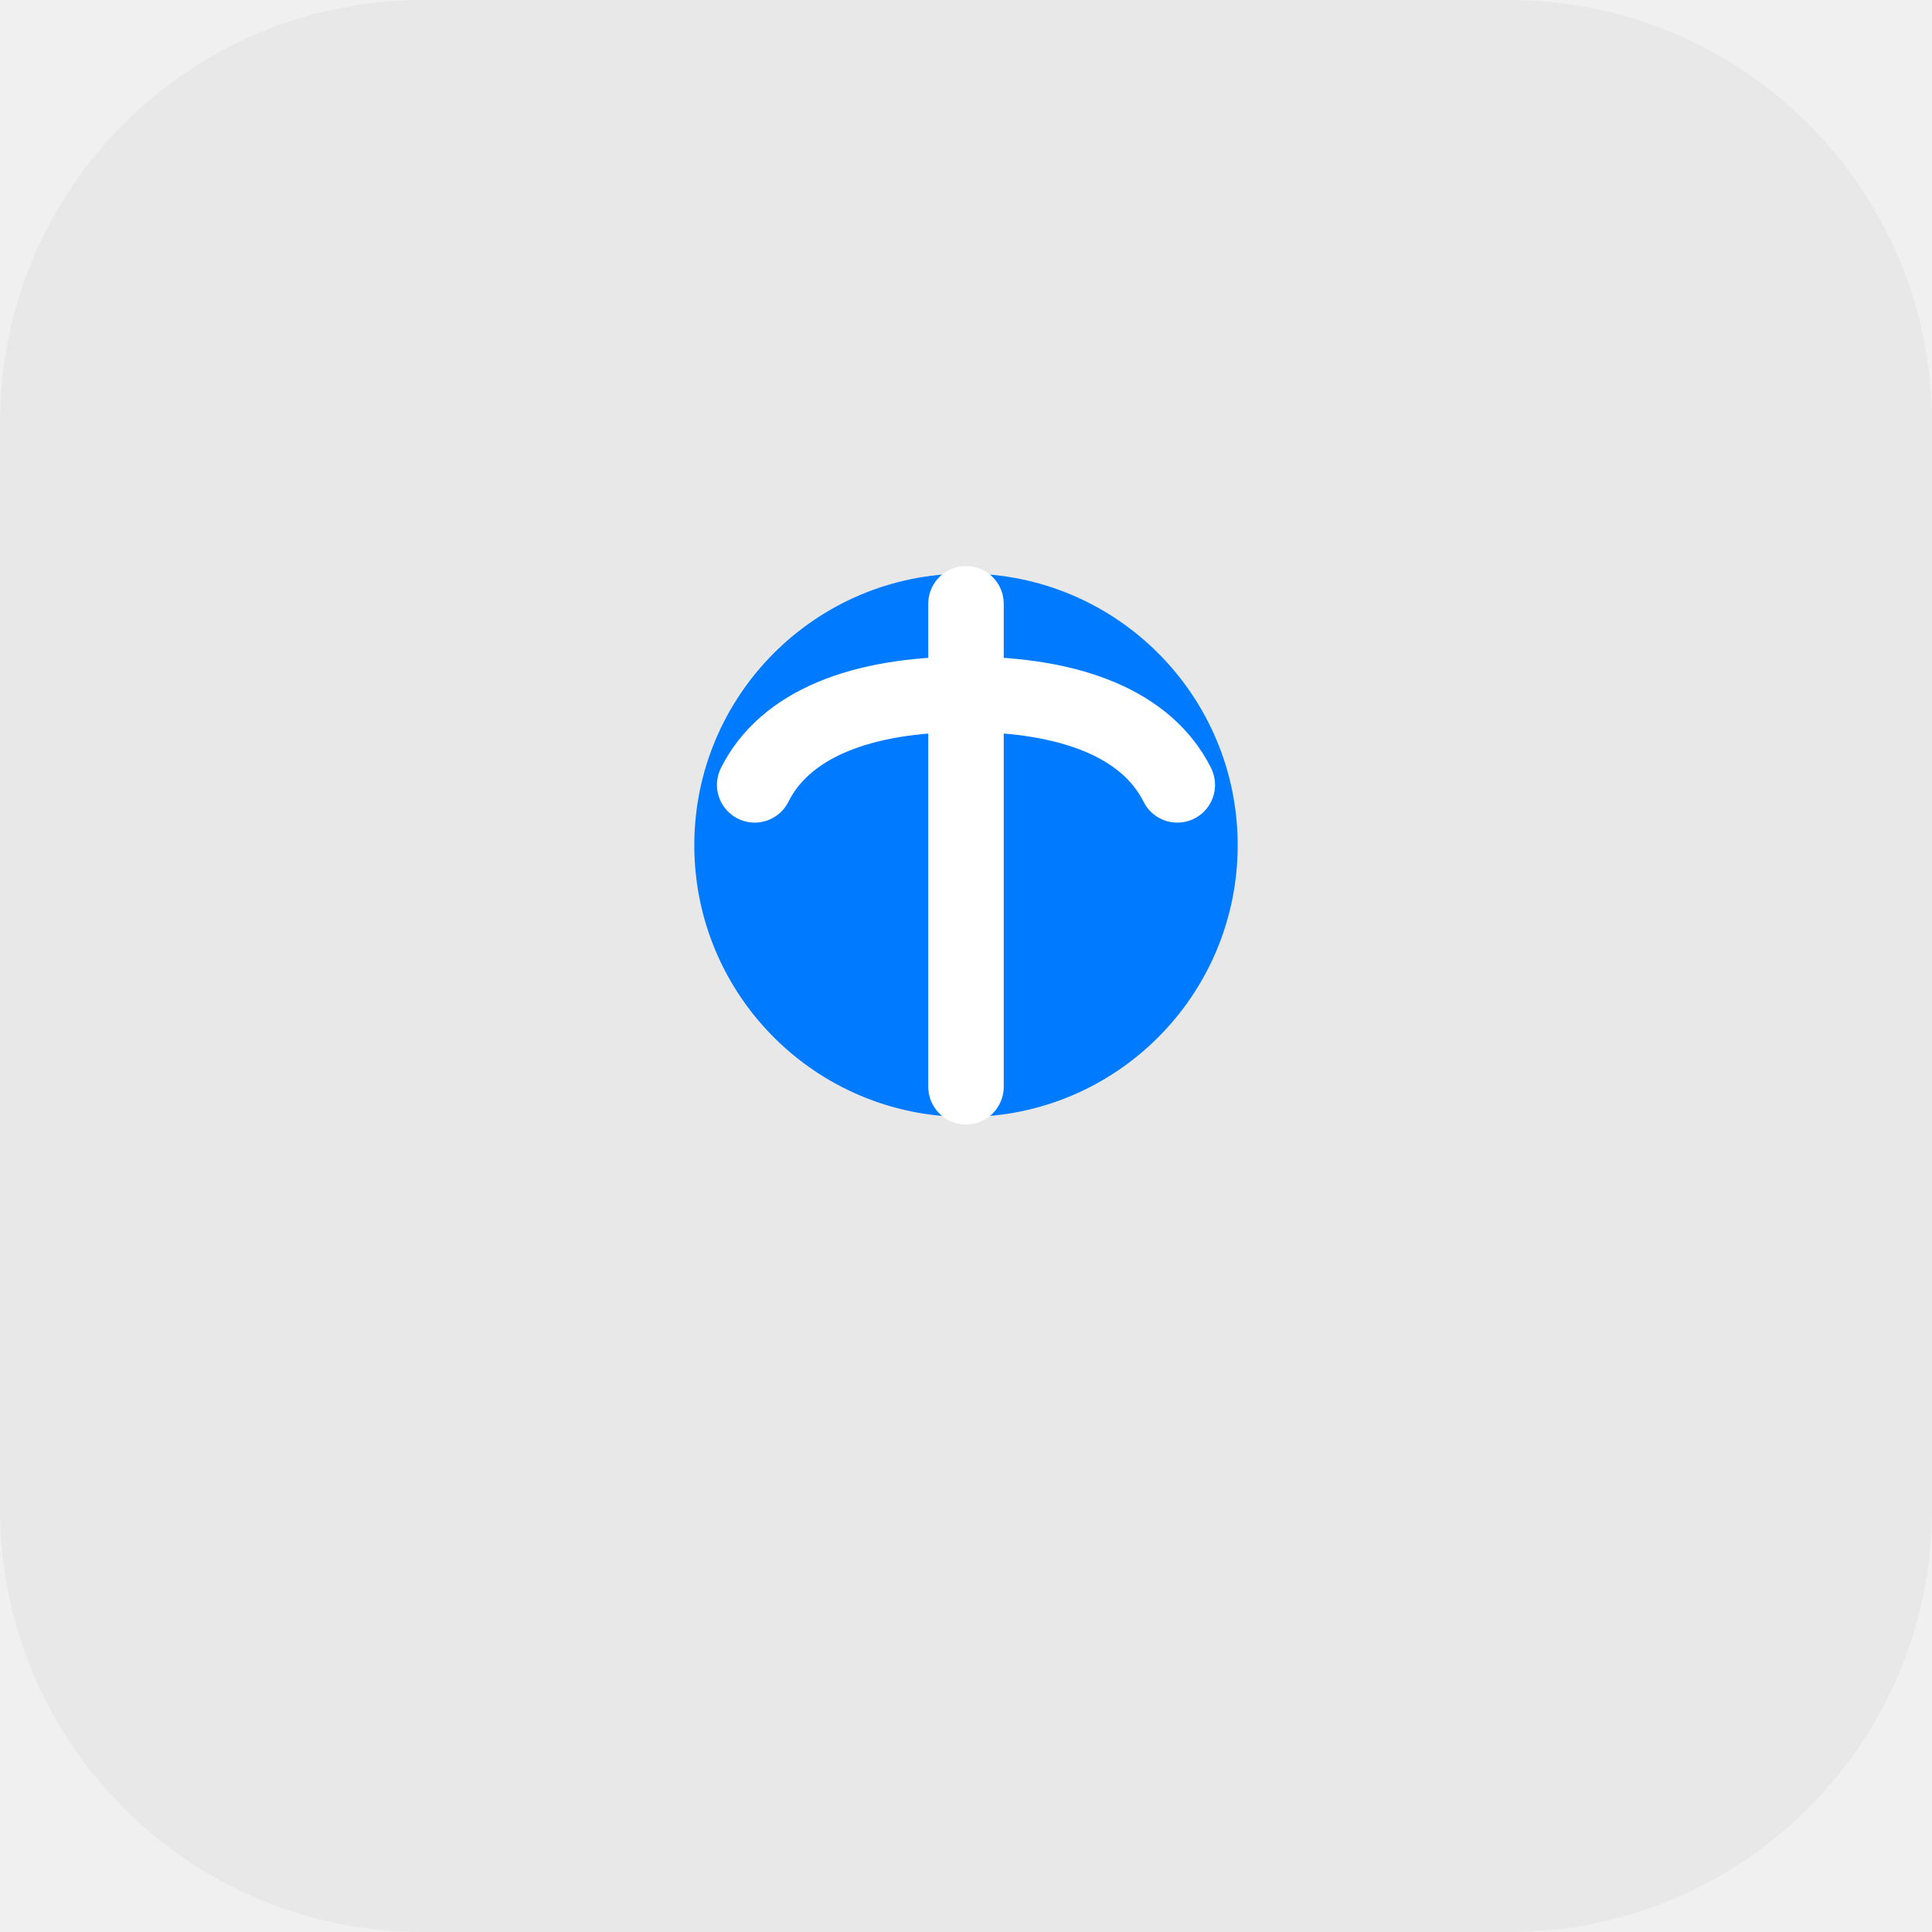
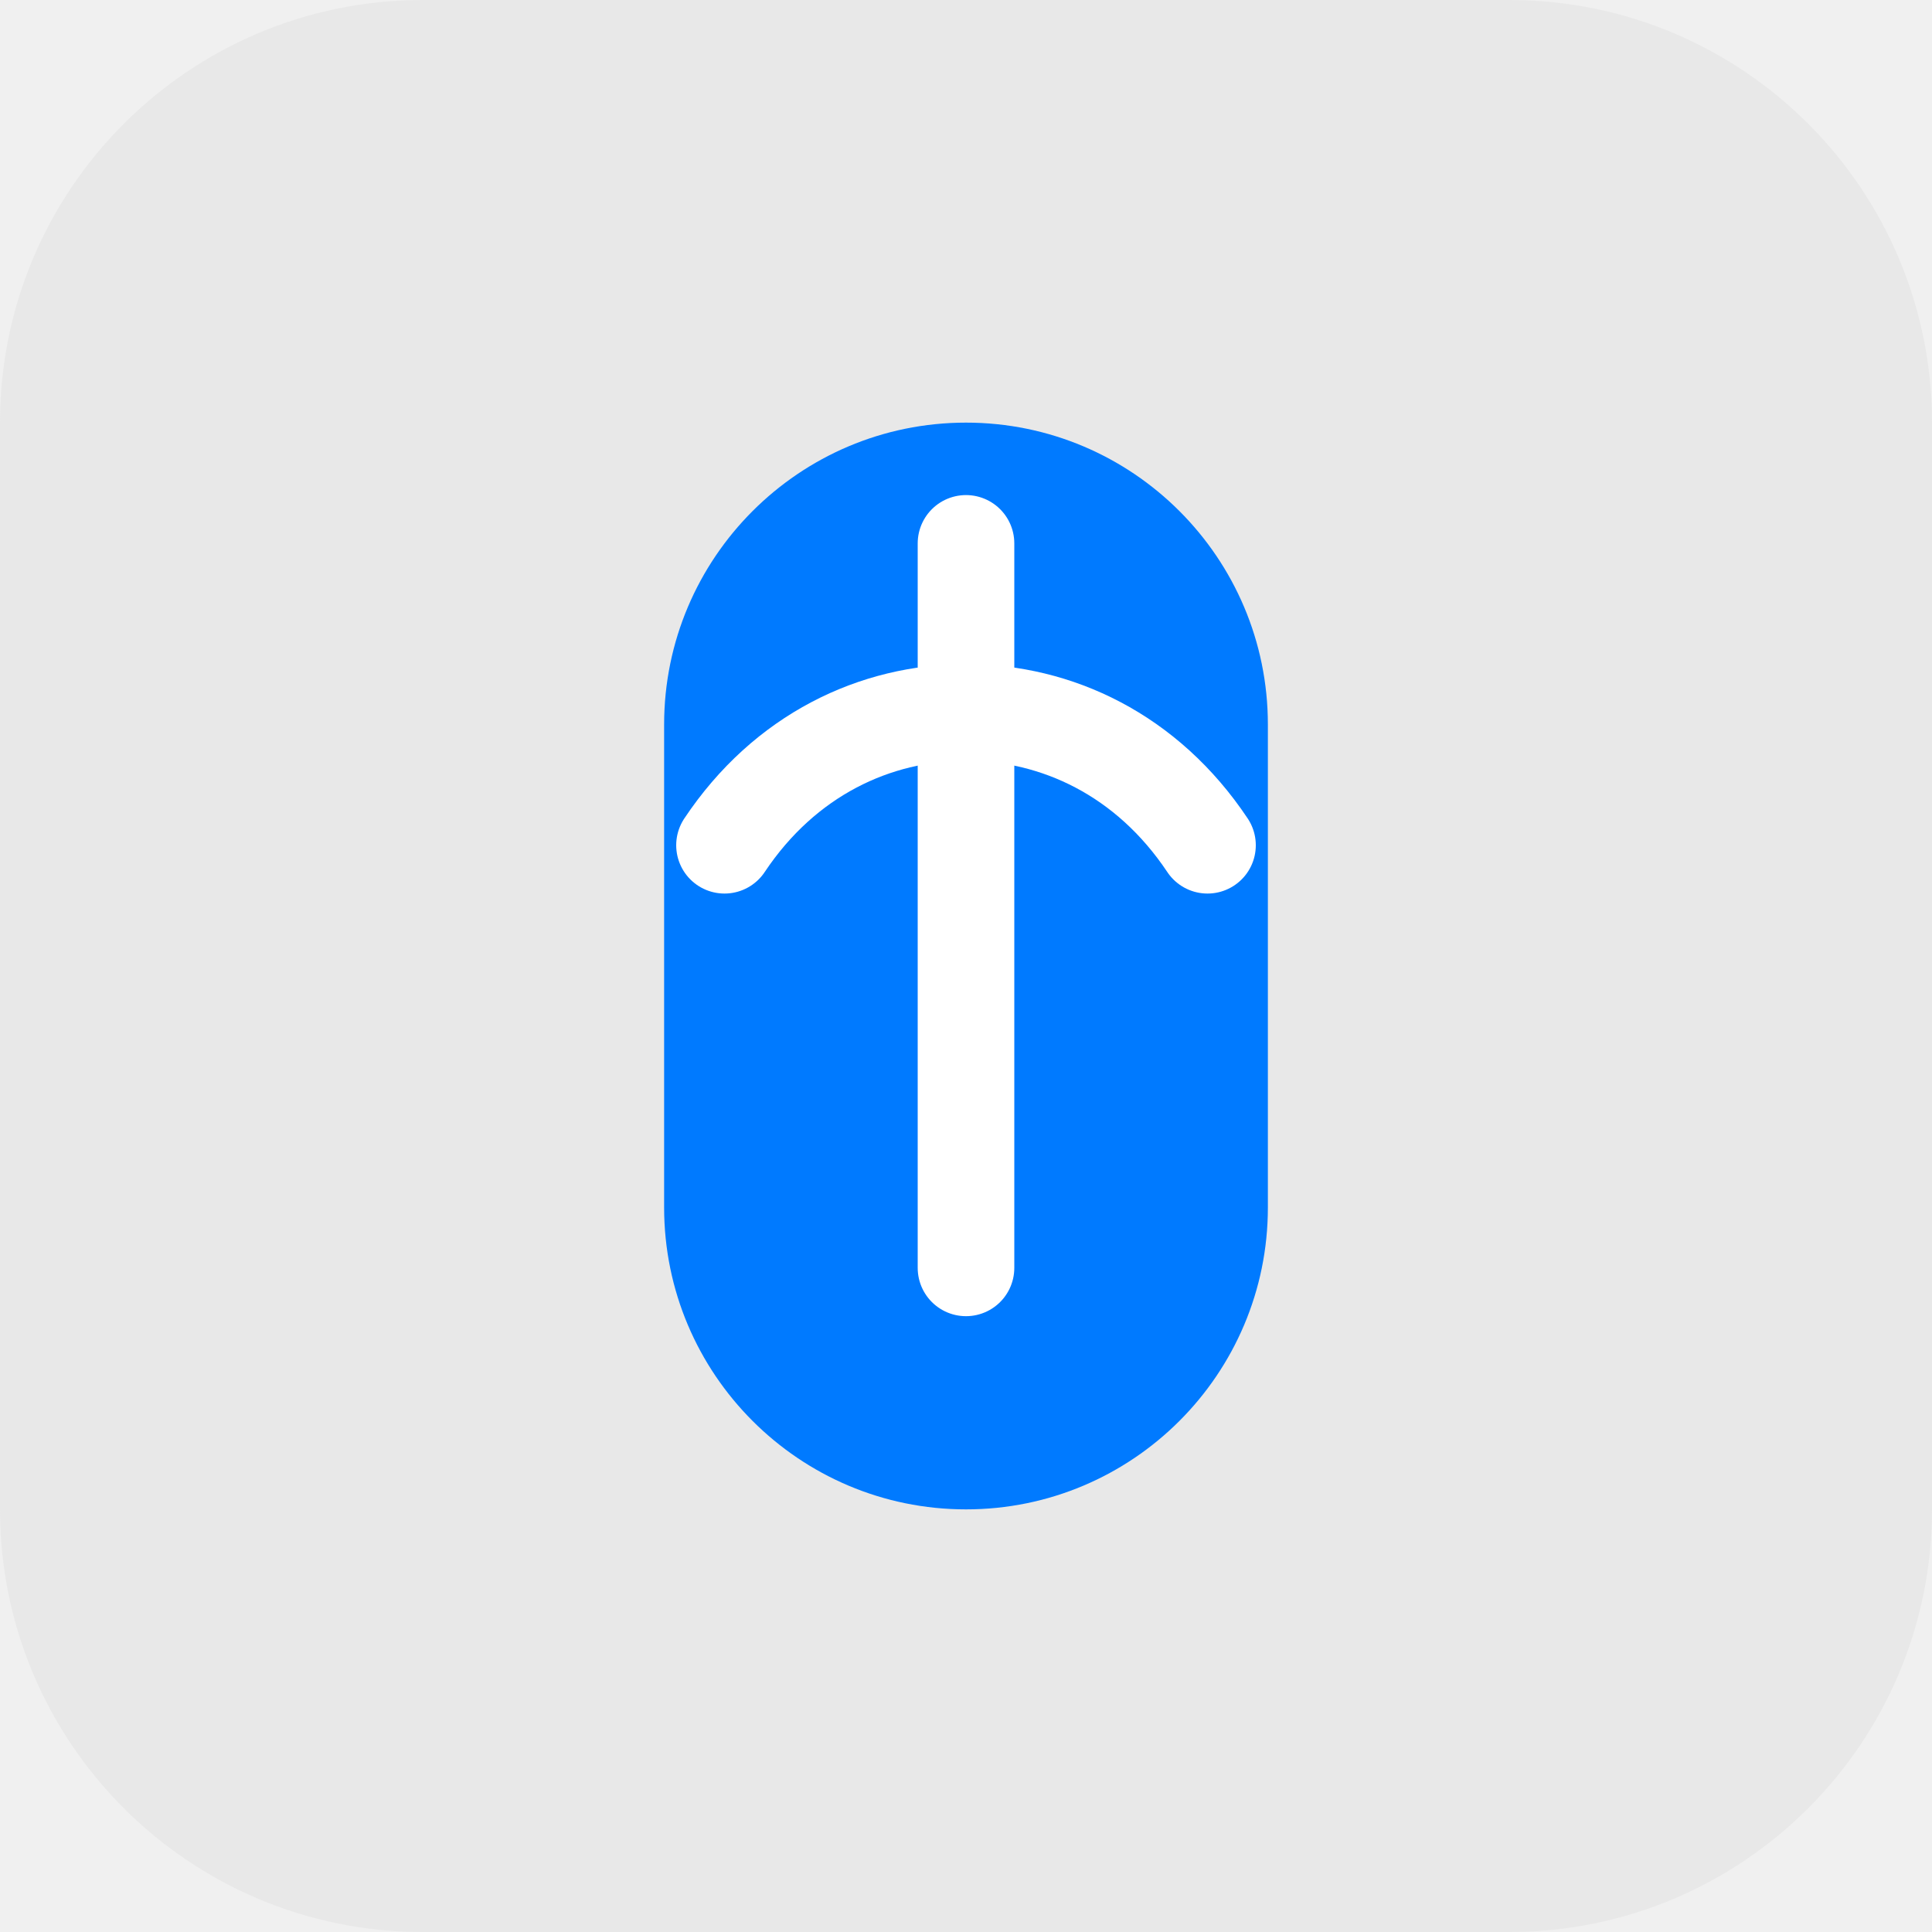
- <svg xmlns="http://www.w3.org/2000/svg" viewBox="0 0 64 64" width="64" height="64">
-   <rect width="64" height="64" rx="14" fill="#E8E8E8" />
-   <circle cx="32" cy="28" r="9" fill="#007AFF" />
-   <path d="M32 20v16" stroke="#fff" stroke-width="2.5" stroke-linecap="round" />
-   <path d="M25 26c1-2 3.5-3 7-3s6 1 7 3" stroke="#fff" stroke-width="2.5" stroke-linecap="round" fill="none" />
+ <svg xmlns="http://www.w3.org/2000/svg" viewBox="0 0 32 32" width="50" height="50">
+   <rect width="32" height="32" rx="7" fill="#E8E8E8" />
+   <path d="M16 7c2.76 0 5 2.24 5 5v8c0 2.76-2.24 5-5 5s-5-2.24-5-5v-8c0-2.76 2.24-5 5-5z" fill="#007AFF" />
+   <path d="M16 9v12" stroke="#fff" stroke-width="1.6" stroke-linecap="round" />
+   <path d="M12 14c1-1.5 2.5-2.2 4-2.2s3 .7 4 2.2" stroke="#fff" stroke-width="1.6" stroke-linecap="round" fill="none" />
</svg>
